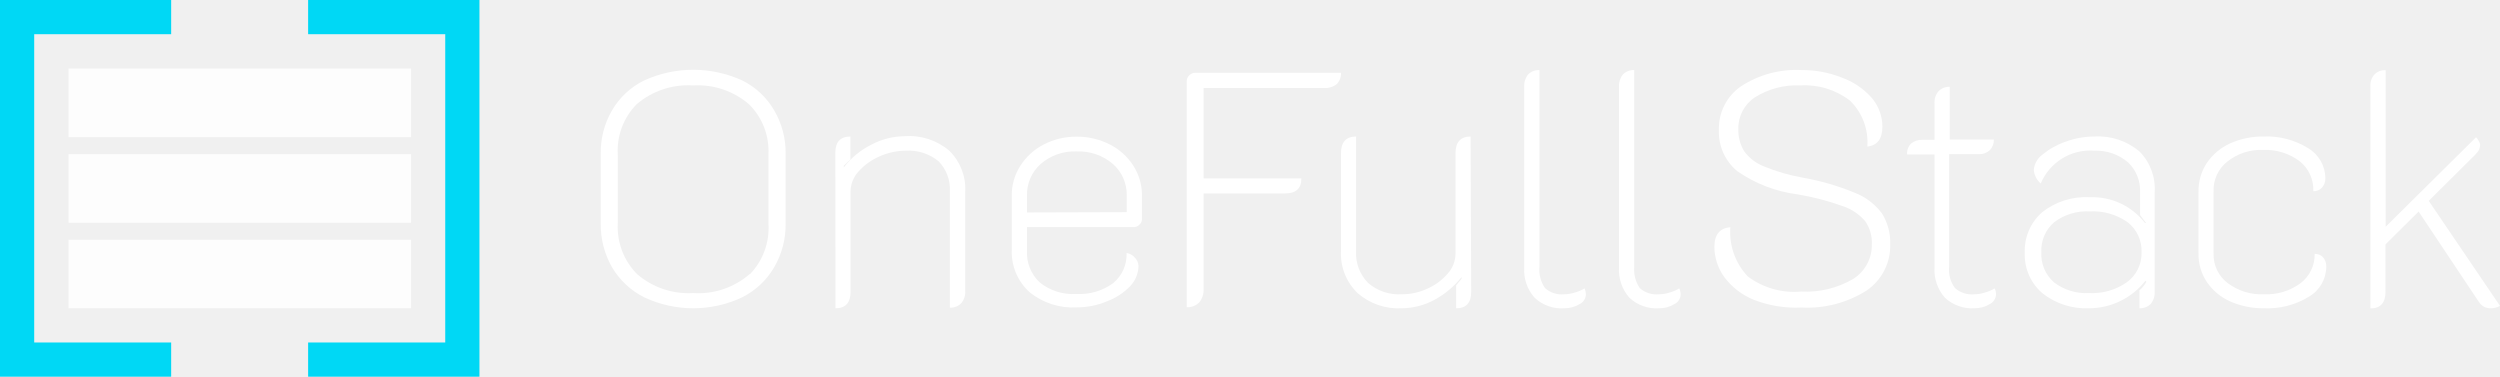
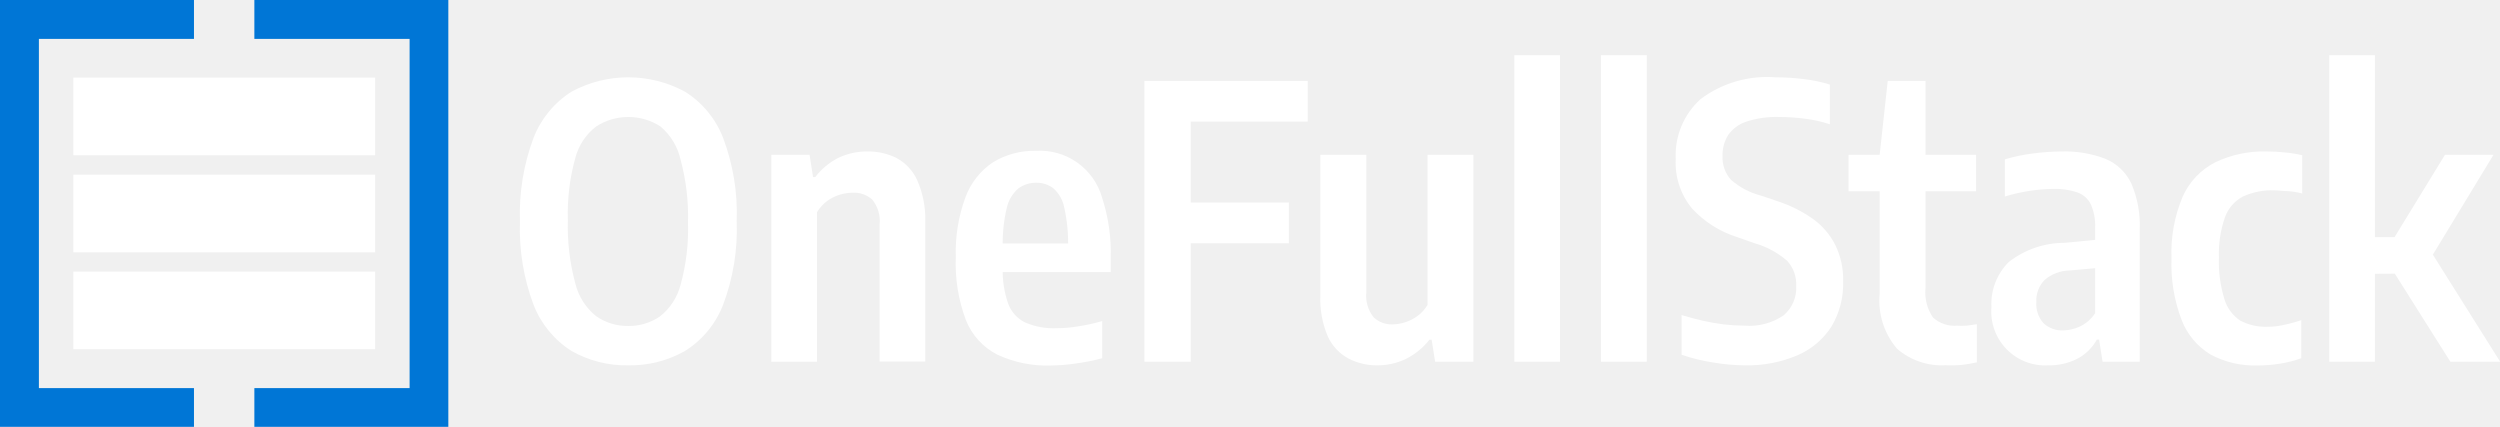
- <svg xmlns="http://www.w3.org/2000/svg" viewBox="0 0 165.92 25">
+ <svg xmlns="http://www.w3.org/2000/svg" viewBox="0 0 158.14 27">
  <defs>
-     <style>.cls-1{fill:#fff;}.cls-2{fill:#fdfdfd;}.cls-3{fill:#00d8f5;}</style>
+     <style>.cls-1{fill:#fff;}.cls-2{fill:#0076d6;}</style>
  </defs>
  <g id="Layer_2" data-name="Layer 2">
    <g id="Text">
-       <path class="cls-1" d="M42.77,19.74a5.19,5.19,0,0,1-2.15-2,5.68,5.68,0,0,1-.75-2.91v-4.6a5.53,5.53,0,0,1,.74-2.89,5,5,0,0,1,2.14-2,7.82,7.82,0,0,1,6.51,0,5,5,0,0,1,2.13,2,5.53,5.53,0,0,1,.75,2.89v4.6a5.59,5.59,0,0,1-.76,2.91,5.11,5.11,0,0,1-2.14,2,7.63,7.63,0,0,1-6.47,0Zm7-1.54A4.41,4.41,0,0,0,51,14.83V10.25a4.36,4.36,0,0,0-1.3-3.34A5.22,5.22,0,0,0,46,5.67a5.26,5.26,0,0,0-3.74,1.24A4.39,4.39,0,0,0,41,10.25v4.58a4.45,4.45,0,0,0,1.29,3.37A5.22,5.22,0,0,0,46,19.45,5.18,5.18,0,0,0,49.74,18.2Z" />
-       <path class="cls-1" d="M55.44,10.14q0-1.08,1-1.08v1.52L56,11l0,.11a5.3,5.3,0,0,1,1.83-1.51,4.82,4.82,0,0,1,2.2-.56A4.1,4.1,0,0,1,63,10a3.54,3.54,0,0,1,1.06,2.72v6.6a1.13,1.13,0,0,1-.27.81,1,1,0,0,1-.75.29V12.71a2.66,2.66,0,0,0-.74-2A3.12,3.12,0,0,0,60.13,10a4.36,4.36,0,0,0-1.76.38,4,4,0,0,0-1.39,1,2,2,0,0,0-.53,1.29v6.69c0,.73-.33,1.1-1,1.1Z" />
-       <path class="cls-1" d="M68.33,19.39a3.58,3.58,0,0,1-1.18-2.8V13a3.57,3.57,0,0,1,.57-2,4,4,0,0,1,1.55-1.41,4.66,4.66,0,0,1,2.19-.52,4.76,4.76,0,0,1,2.2.52A4,4,0,0,1,75.22,11a3.63,3.63,0,0,1,.57,2v1.56a.47.47,0,0,1-.16.34.5.5,0,0,1-.34.17H68.16v1.56A2.69,2.69,0,0,0,69,18.74a3.51,3.51,0,0,0,2.43.77,3.78,3.78,0,0,0,2.45-.72,2.46,2.46,0,0,0,.89-2,.87.87,0,0,1,.54.3.83.83,0,0,1,.25.56A2,2,0,0,1,75,19a4.14,4.14,0,0,1-1.54,1,5.11,5.11,0,0,1-2,.4A4.54,4.54,0,0,1,68.33,19.39Zm6.45-5.31V13a2.72,2.72,0,0,0-.92-2.12,3.48,3.48,0,0,0-2.4-.83,3.42,3.42,0,0,0-2.39.83A2.71,2.71,0,0,0,68.16,13v1.1Z" />
-       <path class="cls-1" d="M78.76,5.41A.52.52,0,0,1,78.93,5a.54.54,0,0,1,.4-.17H89a1,1,0,0,1-.28.75,1.22,1.22,0,0,1-.84.26h-8v6h6.49c0,.69-.37,1-1.12,1H79.88v6.34a1.29,1.29,0,0,1-.29.89,1.1,1.1,0,0,1-.83.32Z" />
-       <path class="cls-1" d="M97.64,19.38q0,1.08-1,1.08V18.94L97,18.5l0-.11a5.81,5.81,0,0,1-1.8,1.51,4.64,4.64,0,0,1-2.16.56,4.12,4.12,0,0,1-2.93-1A3.61,3.61,0,0,1,89,16.65V10.16c0-.73.34-1.1,1-1.1v7.61a2.79,2.79,0,0,0,.8,2.11,3.11,3.11,0,0,0,2.22.75,4,4,0,0,0,1.73-.38,3.83,3.83,0,0,0,1.34-1,2,2,0,0,0,.51-1.29V10.16c0-.73.34-1.1,1-1.1Z" />
-       <path class="cls-1" d="M101.84,19.75a2.74,2.74,0,0,1-.68-2v-12a1.18,1.18,0,0,1,.26-.81,1,1,0,0,1,.75-.29V17.71a2.11,2.11,0,0,0,.37,1.41,1.65,1.65,0,0,0,1.28.41,2.23,2.23,0,0,0,.68-.11,2.48,2.48,0,0,0,.66-.28,1,1,0,0,1,.09.44.73.73,0,0,1-.43.61,1.89,1.89,0,0,1-1,.27A2.6,2.6,0,0,1,101.84,19.75Z" />
-       <path class="cls-1" d="M108.13,19.75a2.79,2.79,0,0,1-.68-2v-12a1.18,1.18,0,0,1,.26-.81,1,1,0,0,1,.75-.29V17.71a2.17,2.17,0,0,0,.37,1.41,1.65,1.65,0,0,0,1.28.41,2.19,2.19,0,0,0,.68-.11,2.48,2.48,0,0,0,.66-.28,1,1,0,0,1,.09.44.73.73,0,0,1-.43.61,1.87,1.87,0,0,1-1,.27A2.62,2.62,0,0,1,108.13,19.75Z" />
-       <path class="cls-1" d="M116.38,19.89a4.61,4.61,0,0,1-1.95-1.51,3.46,3.46,0,0,1-.65-2c0-.81.36-1.24,1.06-1.3A4.28,4.28,0,0,0,116,18.35a5.14,5.14,0,0,0,3.55,1,6.19,6.19,0,0,0,3.43-.83,2.65,2.65,0,0,0,1.25-2.31,2.48,2.48,0,0,0-.44-1.53,3.33,3.33,0,0,0-1.49-1,17.06,17.06,0,0,0-3-.78,9,9,0,0,1-4-1.54,3.36,3.36,0,0,1-1.22-2.73,3.39,3.39,0,0,1,1.48-2.91,6.68,6.68,0,0,1,4-1.07,7,7,0,0,1,2.65.49,4.81,4.81,0,0,1,2,1.34,2.93,2.93,0,0,1,.72,1.93c0,.8-.33,1.24-1,1.32a3.83,3.83,0,0,0-1.16-3.06,4.91,4.91,0,0,0-3.3-1,5.18,5.18,0,0,0-3,.79,2.45,2.45,0,0,0-1.1,2.1,2.68,2.68,0,0,0,.39,1.48,2.94,2.94,0,0,0,1.3,1,12.4,12.4,0,0,0,2.58.75,16.58,16.58,0,0,1,3.45,1,4.14,4.14,0,0,1,1.81,1.37,3.64,3.64,0,0,1,.55,2.05,3.59,3.59,0,0,1-1.58,3.08,7.34,7.34,0,0,1-4.3,1.12A7.69,7.69,0,0,1,116.38,19.89Z" />
-       <path class="cls-1" d="M129.07,19.75a2.79,2.79,0,0,1-.68-2v-7.5h-1.82a.94.94,0,0,1,.26-.72,1.09,1.09,0,0,1,.75-.25h.81V6.86a1.13,1.13,0,0,1,.27-.81,1,1,0,0,1,.74-.29v3.5h2.93a1,1,0,0,1-.26.7,1,1,0,0,1-.71.27h-2v7.48a2,2,0,0,0,.39,1.41,1.68,1.68,0,0,0,1.29.41,2.23,2.23,0,0,0,.68-.11,2.48,2.48,0,0,0,.66-.28.88.88,0,0,1,.09.44.75.75,0,0,1-.43.61,1.91,1.91,0,0,1-1,.27A2.65,2.65,0,0,1,129.07,19.75Z" />
-       <path class="cls-1" d="M135.55,19.46a3.35,3.35,0,0,1-1.17-2.68,3.39,3.39,0,0,1,1.15-2.69,4.64,4.64,0,0,1,3.16-1,4.41,4.41,0,0,1,3.67,1.71l.07,0-.4-.53V12.78a2.57,2.57,0,0,0-.79-2A3.26,3.26,0,0,0,139,10a3.56,3.56,0,0,0-3.56,2.18,1.34,1.34,0,0,1-.34-.45,1.13,1.13,0,0,1-.12-.48,1.43,1.43,0,0,1,.59-1,4.85,4.85,0,0,1,1.53-.85A5.6,5.6,0,0,1,139,9.06a4.23,4.23,0,0,1,3,1A3.52,3.52,0,0,1,143,12.8v6.56a1.18,1.18,0,0,1-.26.81,1,1,0,0,1-.75.29V19.27a2,2,0,0,0,.46-.57l-.06-.07a4.77,4.77,0,0,1-3.74,1.83A4.66,4.66,0,0,1,135.55,19.46Zm5.58-.71a2.36,2.36,0,0,0,1-2,2.41,2.41,0,0,0-.92-2,4,4,0,0,0-2.52-.72,3.6,3.6,0,0,0-2.35.71,2.46,2.46,0,0,0-.86,2,2.48,2.48,0,0,0,.84,2,3.49,3.49,0,0,0,2.31.71A4,4,0,0,0,141.13,18.75Z" />
-       <path class="cls-1" d="M148,20a3.7,3.7,0,0,1-1.54-1.29,3.29,3.29,0,0,1-.55-1.88V12.71a3.35,3.35,0,0,1,.55-1.89A3.76,3.76,0,0,1,148,9.52a5.29,5.29,0,0,1,2.23-.46,5.19,5.19,0,0,1,2.95.77,2.34,2.34,0,0,1,1.15,2,.92.92,0,0,1-.22.62.75.75,0,0,1-.58.24,2.4,2.4,0,0,0-.92-2,3.76,3.76,0,0,0-2.4-.74,3.57,3.57,0,0,0-2.37.76,2.41,2.41,0,0,0-.93,2v4.14a2.36,2.36,0,0,0,.94,1.94,3.71,3.71,0,0,0,2.41.74,3.79,3.79,0,0,0,2.43-.74,2.38,2.38,0,0,0,.93-1.94.72.72,0,0,1,.56.23.89.89,0,0,1,.21.61,2.31,2.31,0,0,1-1.15,2,5.27,5.27,0,0,1-3,.77A5.44,5.44,0,0,1,148,20Z" />
-       <path class="cls-1" d="M165.92,20.3a1.22,1.22,0,0,1-.59.16,1,1,0,0,1-.45-.09.92.92,0,0,1-.36-.33l-4-6-2.2,2.18v3.15c0,.73-.33,1.1-1,1.1V5.72a1.06,1.06,0,0,1,.27-.78.94.94,0,0,1,.74-.28V15.05l6-5.94a1.15,1.15,0,0,1,.19.26.52.52,0,0,1,.08.24.78.78,0,0,1-.13.43,3.84,3.84,0,0,1-.47.5l-2.81,2.79Z" />
+       <path class="cls-1" d="M39.74,23.11a7,7,0,0,1-3.59-.91,6.06,6.06,0,0,1-2.4-2.92A13.66,13.66,0,0,1,32.89,14a13.66,13.66,0,0,1,.86-5.28,6.06,6.06,0,0,1,2.4-2.92,7.54,7.54,0,0,1,7.18,0,6,6,0,0,1,2.41,2.92A13.48,13.48,0,0,1,46.6,14a13.48,13.48,0,0,1-.86,5.28,6,6,0,0,1-2.41,2.92A7,7,0,0,1,39.74,23.11Zm0-2.49a3.46,3.46,0,0,0,2-.6,3.73,3.73,0,0,0,1.31-2,13.15,13.15,0,0,0,.47-3.92,13.8,13.8,0,0,0-.47-4A3.85,3.85,0,0,0,41.78,8a3.75,3.75,0,0,0-4.07,0,3.69,3.69,0,0,0-1.32,2,13.15,13.15,0,0,0-.47,3.92,13.8,13.8,0,0,0,.47,4A3.81,3.81,0,0,0,37.71,20,3.45,3.45,0,0,0,39.74,20.62Z" />
+       <path class="cls-1" d="M48.79,22.88V9.79h2.42l.22,1.41h.14A4.3,4.3,0,0,1,53,10a4.19,4.19,0,0,1,1.88-.42,4,4,0,0,1,1.84.42,3,3,0,0,1,1.3,1.4A6.09,6.09,0,0,1,58.53,14v8.87H55.64V14.22a2.15,2.15,0,0,0-.47-1.6,1.72,1.72,0,0,0-1.23-.43,2.93,2.93,0,0,0-.8.12,2.69,2.69,0,0,0-.8.39,2.54,2.54,0,0,0-.66.72v9.46Z" />
+       <path class="cls-1" d="M66.48,23.12a7.42,7.42,0,0,1-3.38-.68,4.18,4.18,0,0,1-2-2.19,10.17,10.17,0,0,1-.64-4,10,10,0,0,1,.61-3.77,4.56,4.56,0,0,1,1.75-2.22,5,5,0,0,1,2.72-.72,4.09,4.09,0,0,1,4.17,2.95,11.3,11.3,0,0,1,.55,3.85v.87H62.6V15.4H68l-.44.24a10.13,10.13,0,0,0-.24-2.51,2.17,2.17,0,0,0-.69-1.22,1.73,1.73,0,0,0-1.08-.35,1.87,1.87,0,0,0-1.12.35,2.26,2.26,0,0,0-.74,1.22,9.52,9.52,0,0,0-.26,2.51v1.24a6.31,6.31,0,0,0,.34,2.32,2.14,2.14,0,0,0,1.08,1.2,4.51,4.51,0,0,0,2,.36,8,8,0,0,0,1.37-.12,12,12,0,0,0,1.5-.33v2.35A13.26,13.26,0,0,1,68,23,11.46,11.46,0,0,1,66.48,23.12Z" />
+       <path class="cls-1" d="M72.39,22.88V5.12H82.72V7.69h-7.4V22.88Zm2.14-7.49V12.81h7v2.58Z" />
+       <path class="cls-1" d="M87.14,23.11a3.9,3.9,0,0,1-1.82-.42A3,3,0,0,1,84,21.3a6,6,0,0,1-.48-2.63V9.79h2.91v8.67a2.18,2.18,0,0,0,.46,1.61,1.65,1.65,0,0,0,1.18.45A2.78,2.78,0,0,0,89.65,20a2.35,2.35,0,0,0,.65-.71V9.79h2.9V22.88H90.78l-.22-1.39h-.14a4.42,4.42,0,0,1-1.5,1.22A4.14,4.14,0,0,1,87.14,23.11Z" />
+       <path class="cls-1" d="M95.79,22.88V3.49h2.89V22.88Z" />
+       <path class="cls-1" d="M101.27,22.88V3.49h2.9V22.88Z" />
+       <path class="cls-1" d="M110.37,23.11a12.39,12.39,0,0,1-2-.18,11.37,11.37,0,0,1-2-.49V19.93c.43.13.87.25,1.31.35s.89.18,1.35.24a12,12,0,0,0,1.33.08,3.83,3.83,0,0,0,2.46-.65,2.25,2.25,0,0,0,.8-1.85,2.19,2.19,0,0,0-.57-1.6A5.39,5.39,0,0,0,111,15.39L109.89,15a6.59,6.59,0,0,1-2.85-1.8A4.54,4.54,0,0,1,106,10.06a4.78,4.78,0,0,1,1.57-3.79,7,7,0,0,1,4.73-1.38,14.25,14.25,0,0,1,1.85.12,8.75,8.75,0,0,1,1.6.34V7.86a8.46,8.46,0,0,0-1.56-.35,12.78,12.78,0,0,0-1.64-.11,6.07,6.07,0,0,0-2.1.3,2.27,2.27,0,0,0-1.14.85,2.41,2.41,0,0,0-.35,1.3,2.13,2.13,0,0,0,.53,1.52,4.63,4.63,0,0,0,1.89,1l1.07.36a8.53,8.53,0,0,1,2.22,1.11,4.57,4.57,0,0,1,1.42,1.65,4.93,4.93,0,0,1,.5,2.32,5.25,5.25,0,0,1-.73,2.83,4.76,4.76,0,0,1-2.11,1.81A8,8,0,0,1,110.37,23.11Z" />
+       <path class="cls-1" d="M116.93,12.1V9.79H125V12.1Zm6.2,11A4.32,4.32,0,0,1,120,22.06a4.68,4.68,0,0,1-1.1-3.49V9.79l.51-4.67h2.39v13.1a2.8,2.8,0,0,0,.47,1.86,2,2,0,0,0,1.54.52,4,4,0,0,0,.58,0l.66-.09v2.41a8.89,8.89,0,0,1-.93.16A7.33,7.33,0,0,1,123.13,23.11Z" />
+       <path class="cls-1" d="M129.57,23.11a3.41,3.41,0,0,1-3.6-3.69,3.74,3.74,0,0,1,1.1-2.85,5.74,5.74,0,0,1,3.54-1.21l2.37-.23.39,1.76-2.46.22a2.47,2.47,0,0,0-1.58.6,1.86,1.86,0,0,0-.52,1.39,1.81,1.81,0,0,0,.47,1.36,1.73,1.73,0,0,0,1.25.44,2.68,2.68,0,0,0,1-.23,2.37,2.37,0,0,0,1-.86v-5.4a3.34,3.34,0,0,0-.27-1.48,1.52,1.52,0,0,0-.85-.76,4.39,4.39,0,0,0-1.53-.22,10.11,10.11,0,0,0-1.47.12,10.76,10.76,0,0,0-1.59.36V10.08a10.69,10.69,0,0,1,1.76-.37,14.85,14.85,0,0,1,1.83-.13,7.16,7.16,0,0,1,2.78.47,3.14,3.14,0,0,1,1.63,1.56,6.65,6.65,0,0,1,.53,2.93v8.34H133l-.22-1.4h-.14a3,3,0,0,1-1.29,1.24A3.89,3.89,0,0,1,129.57,23.11Z" />
+       <path class="cls-1" d="M142.82,23.12a5.94,5.94,0,0,1-3-.7A4.4,4.4,0,0,1,138,20.24a9.9,9.9,0,0,1-.64-3.89,9.09,9.09,0,0,1,.72-3.94,4.49,4.49,0,0,1,2.06-2.15,7.12,7.12,0,0,1,3.22-.68,11.07,11.07,0,0,1,1.15.06,7.93,7.93,0,0,1,1.12.18v2.42a4.9,4.9,0,0,0-.92-.15c-.31,0-.59-.05-.83-.05a4.42,4.42,0,0,0-2,.39,2.39,2.39,0,0,0-1.14,1.32,7,7,0,0,0-.38,2.54,8,8,0,0,0,.35,2.64,2.47,2.47,0,0,0,1,1.35,3.45,3.45,0,0,0,1.72.39,4.5,4.5,0,0,0,1-.11,9,9,0,0,0,1.14-.31v2.41a7.35,7.35,0,0,1-1.38.35A9.27,9.27,0,0,1,142.82,23.12Z" />
+       <path class="cls-1" d="M147.34,22.88V3.49h2.89V22.88ZM150,17.32V15h1.86v2.31Zm5,5.56-4.24-6.72,3.9-6.37h3.07l-4.1,6.75v-.85l4.52,7.19Z" />
    </g>
    <g id="Icon">
-       <rect class="cls-2" x="4.55" y="4.55" width="22.73" height="4.55" />
-       <rect class="cls-2" x="4.55" y="10.23" width="22.73" height="4.55" />
-       <rect class="cls-2" x="4.55" y="15.91" width="22.73" height="4.55" />
-       <polyline class="cls-3" points="0 0 0 25 11.36 25 11.36 22.73 3.41 22.73 2.27 22.73 2.27 2.27 11.36 2.27 11.36 0" />
-       <polyline class="cls-3" points="31.82 25 31.82 0 20.45 0 20.45 2.27 28.41 2.27 29.55 2.27 29.55 22.73 20.45 22.73 20.45 25" />
+       <rect class="cls-1" x="4.64" y="4.91" width="19.09" height="4.91" />
+       <rect class="cls-1" x="4.64" y="11.05" width="19.09" height="4.91" />
+       <rect class="cls-1" x="4.64" y="17.18" width="19.09" height="4.91" />
+       <polyline class="cls-2" points="0 0 0 27 12.27 27 12.27 24.55 3.68 24.55 2.46 24.55 2.46 2.46 12.27 2.46 12.27 0" />
+       <polyline class="cls-2" points="28.36 27 28.36 0 16.09 0 16.09 2.46 24.68 2.46 25.91 2.46 25.91 24.55 16.09 24.55 16.09 27" />
    </g>
  </g>
</svg>
